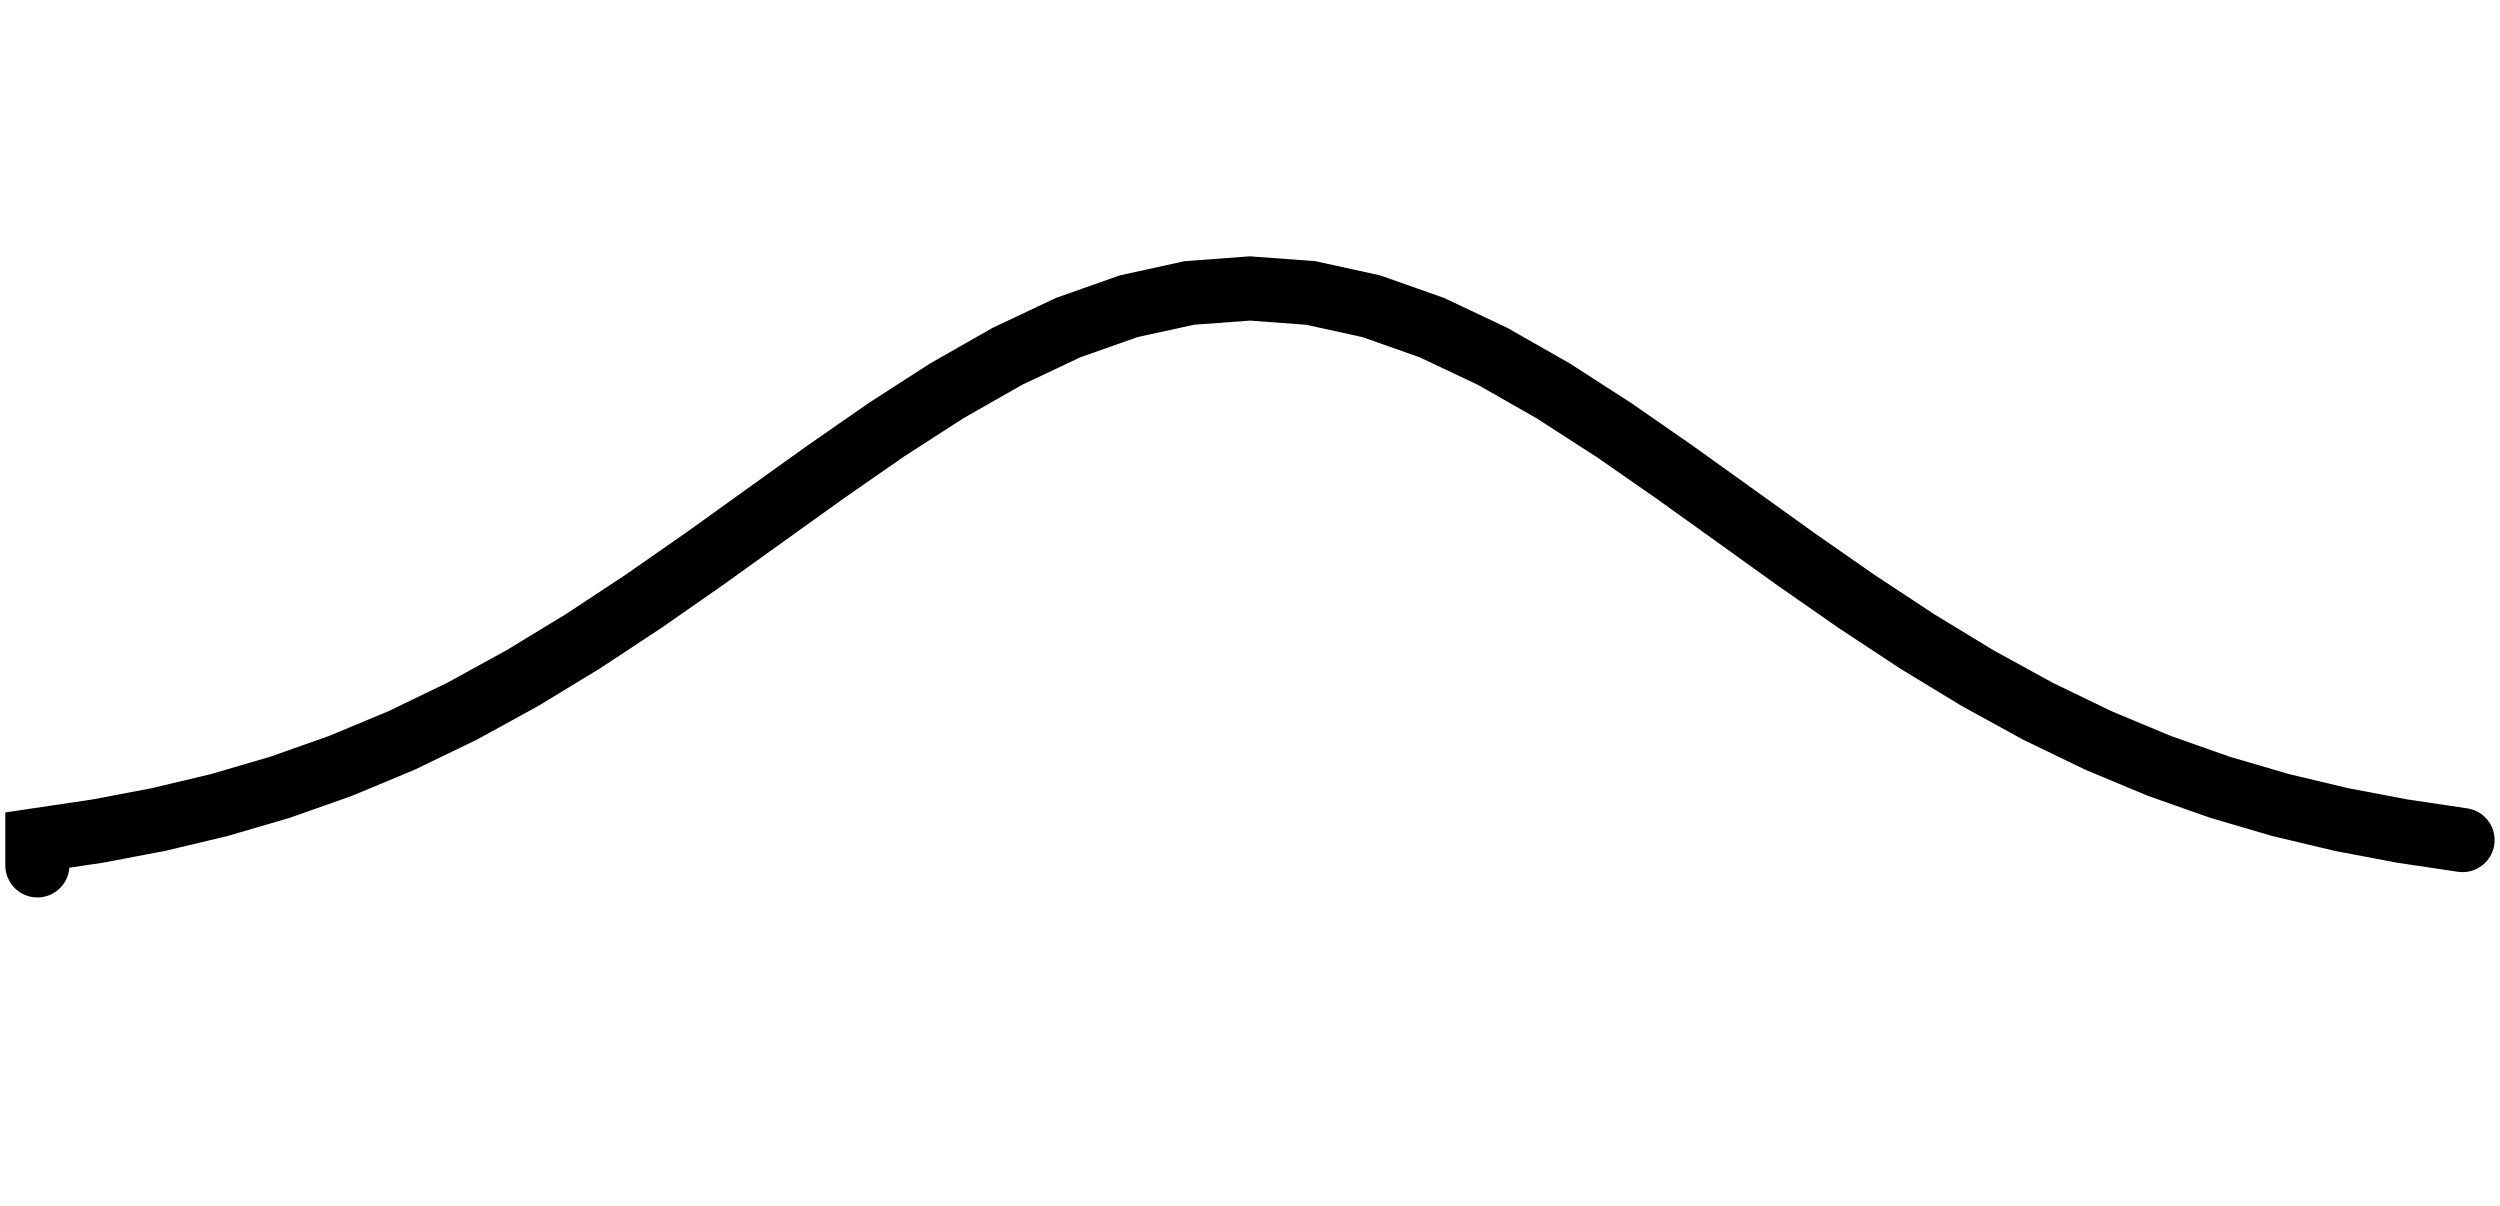
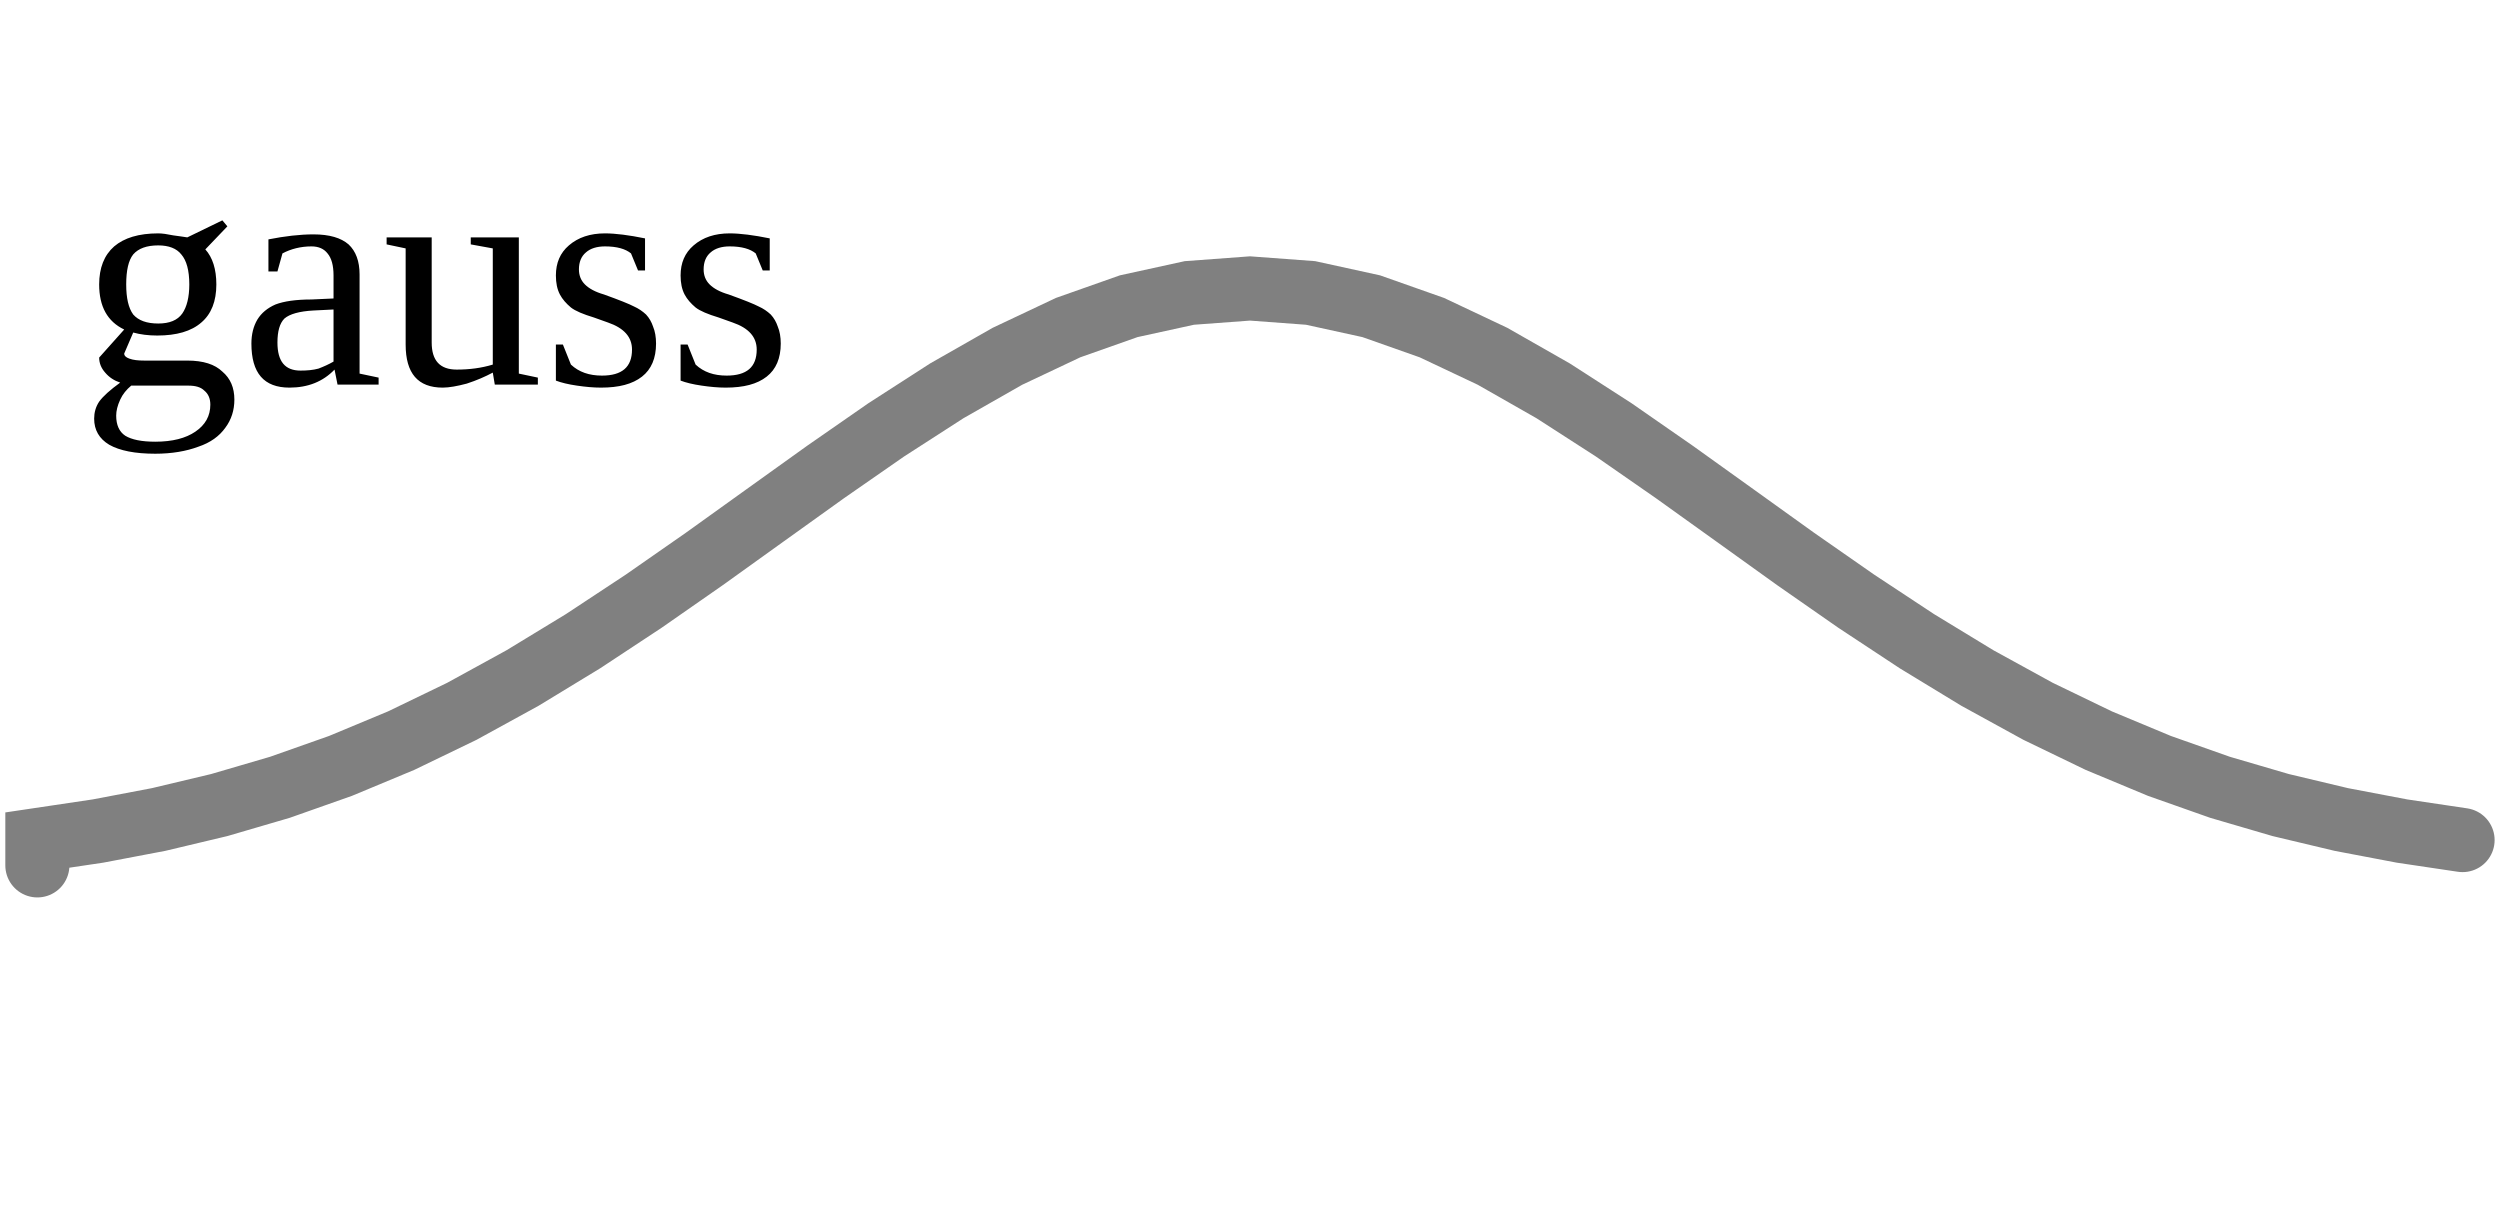
<svg xmlns="http://www.w3.org/2000/svg" version="1.1" id="Calque_1" x="0px" y="0px" width="39px" height="18.8px" viewBox="0 0 39 18.8" enable-background="new 0 0 39 18.8" xml:space="preserve">
  <g id="sine">
-     <path fill="none" stroke="#000000" stroke-linecap="round" d=" M0.583 13.500 L0.583 13.105 L1.529 12.964 L2.475 12.784 L3.42 12.559 L4.366 12.282 L5.312 11.948 L6.258 11.554 L7.204 11.097 L8.15 10.578 L9.095 10.003 L10.041 9.379 L10.987 8.720 L11.933 8.041 L12.879 7.363 L13.825 6.706 L14.77 6.097 L15.716 5.558 L16.662 5.111 L17.608 4.777 L18.554 4.570 L19.5 4.500 L20.445 4.570 L21.391 4.777 L22.337 5.111 L23.283 5.558 L24.229 6.097 L25.174 6.706 L26.12 7.363 L27.066 8.041 L28.012 8.720 L28.958 9.379 L29.904 10.003 L30.849 10.578 L31.795 11.097 L32.741 11.554 L33.687 11.948 L34.633 12.282 L35.579 12.559 L36.524 12.784 L37.47 12.964 L38.416 13.105 " />
+     <path fill="none" y="6" stroke="#808080" stroke-linecap="round" d=" M0.583 13.500 L0.583 13.105 L1.529 12.964 L2.475 12.784 L3.42 12.559 L4.366 12.282 L5.312 11.948 L6.258 11.554 L7.204 11.097 L8.15 10.578 L9.095 10.003 L10.041 9.379 L10.987 8.720 L11.933 8.041 L12.879 7.363 L13.825 6.706 L14.77 6.097 L15.716 5.558 L16.662 5.111 L17.608 4.777 L18.554 4.570 L19.5 4.500 L20.445 4.570 L21.391 4.777 L22.337 5.111 L23.283 5.558 L24.229 6.097 L25.174 6.706 L26.12 7.363 L27.066 8.041 L28.012 8.720 L28.958 9.379 L29.904 10.003 L30.849 10.578 L31.795 11.097 L32.741 11.554 L33.687 11.948 L34.633 12.282 L35.579 12.559 L36.524 12.784 L37.47 12.964 L38.416 13.105 " />
+     <text x="0" y="6" fill="black" font-size="5"> gauss </text>
  </g>
</svg>
